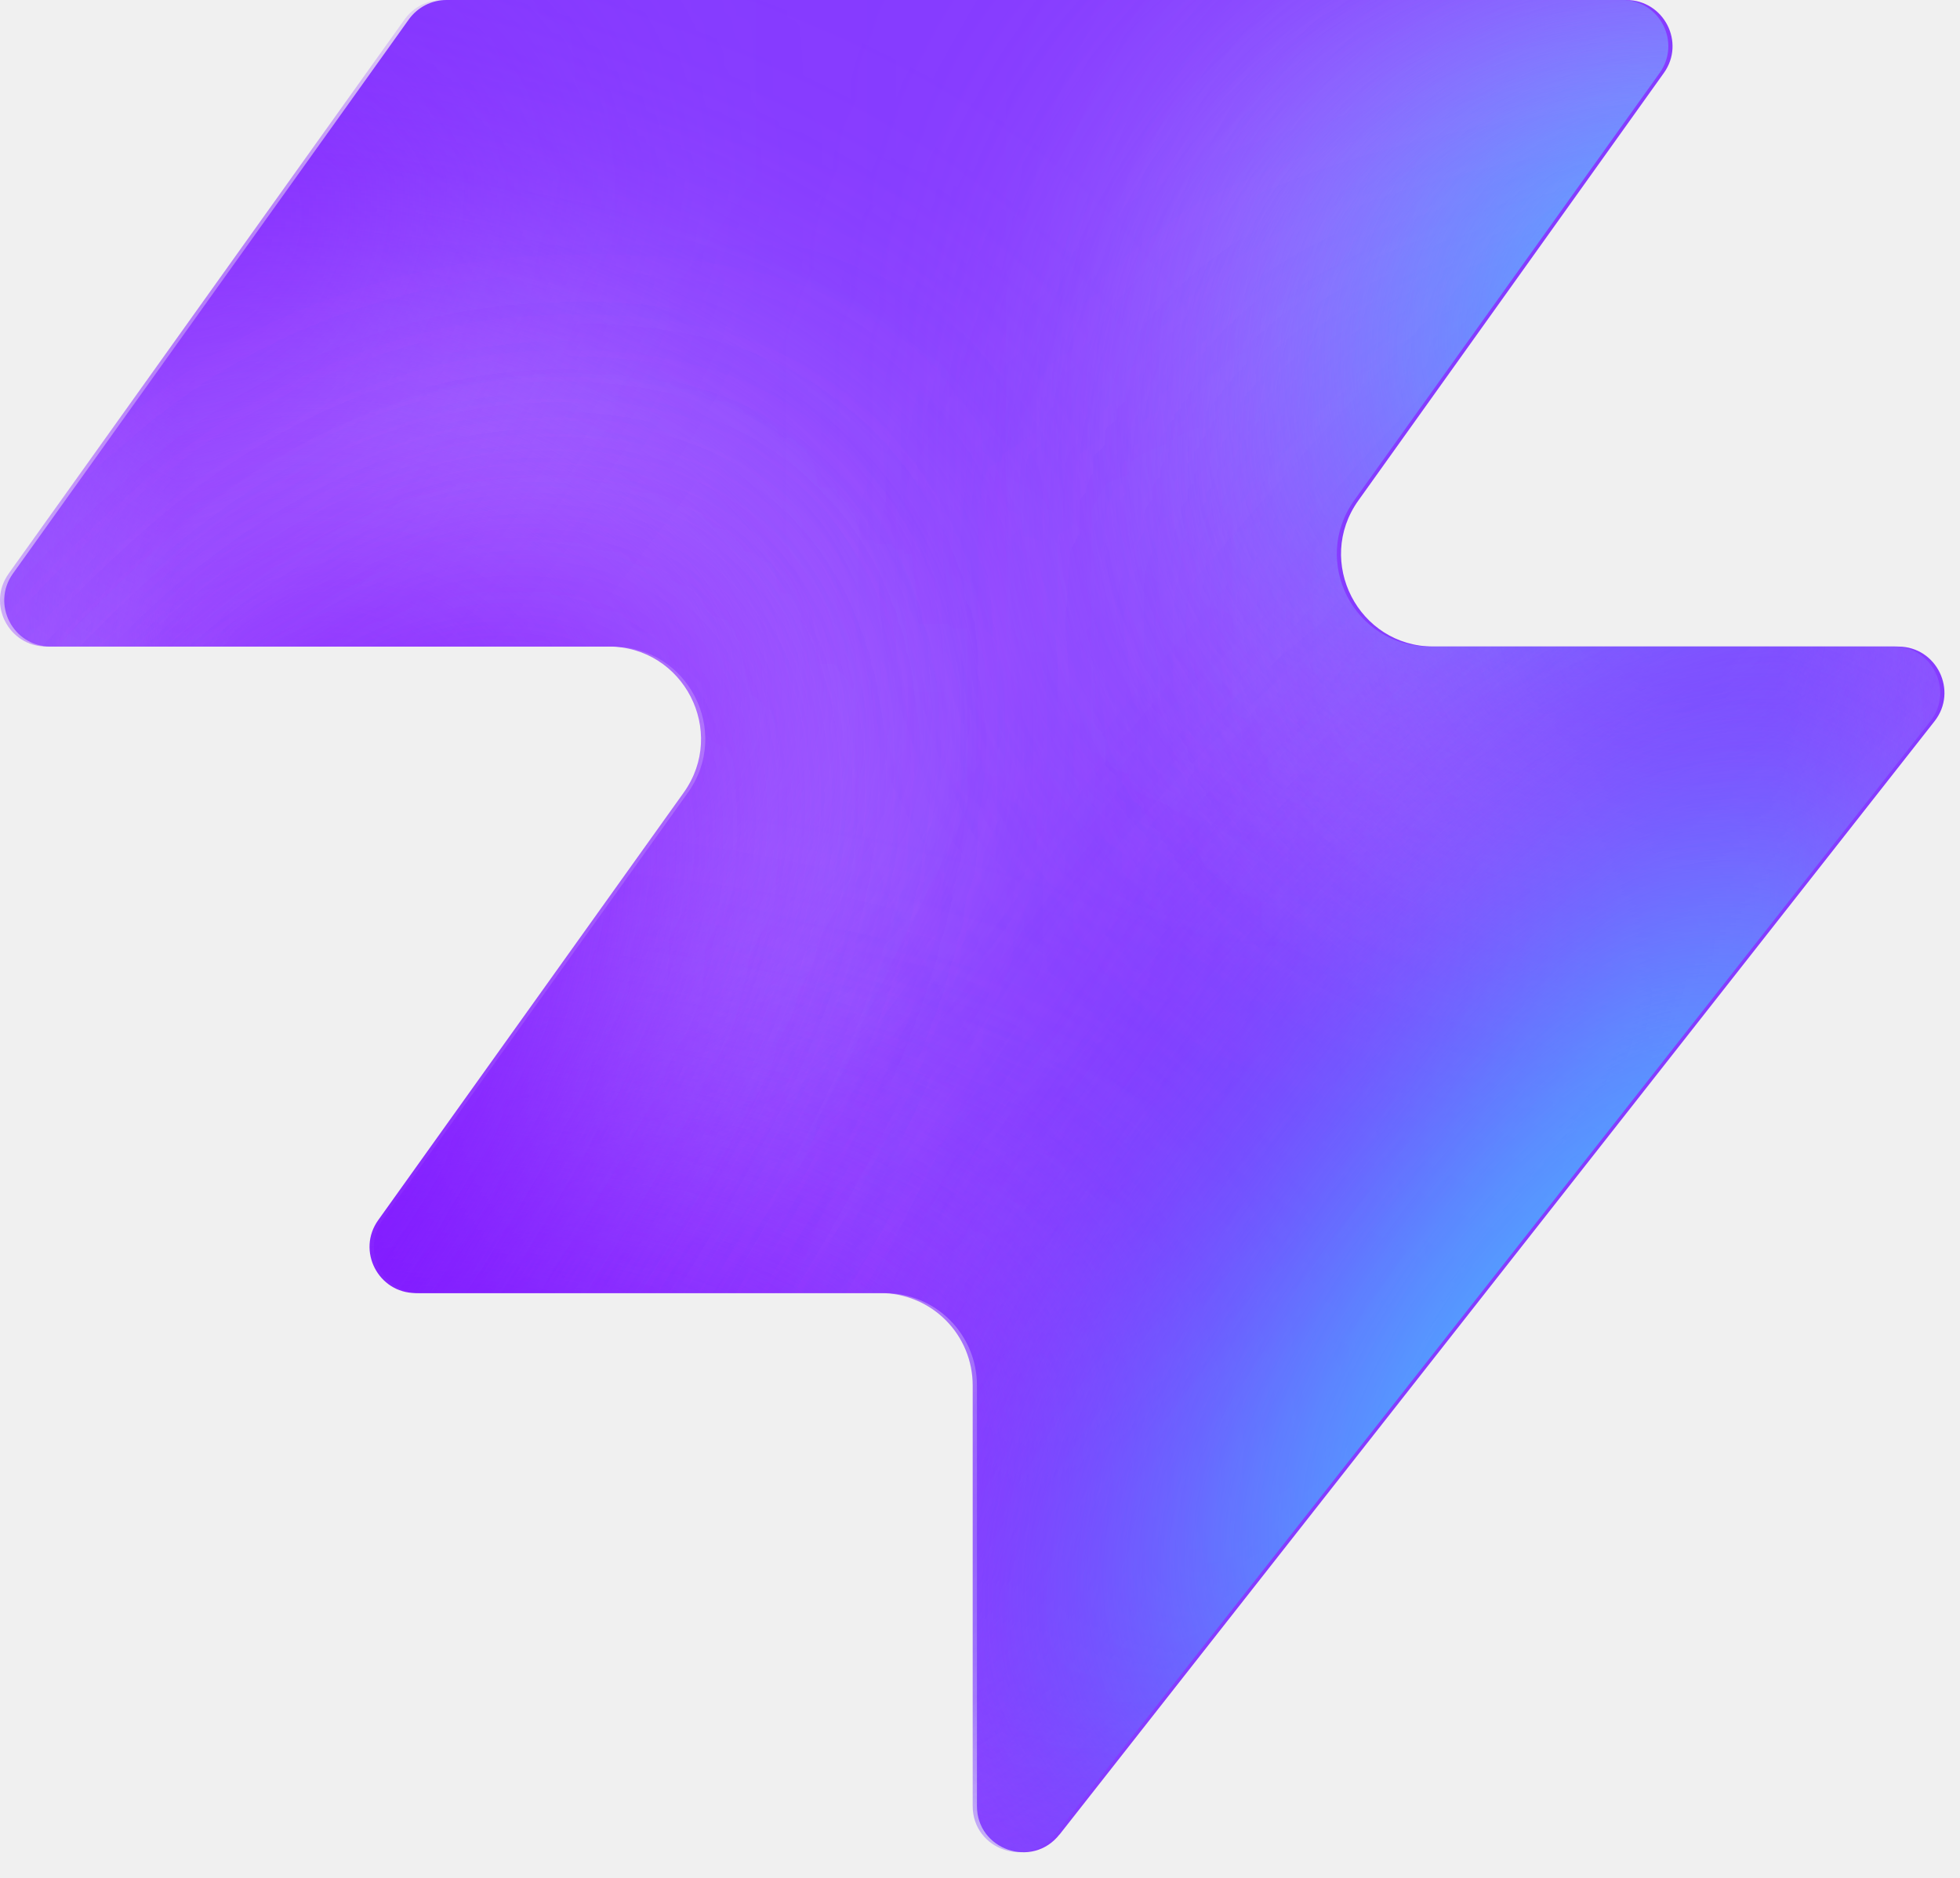
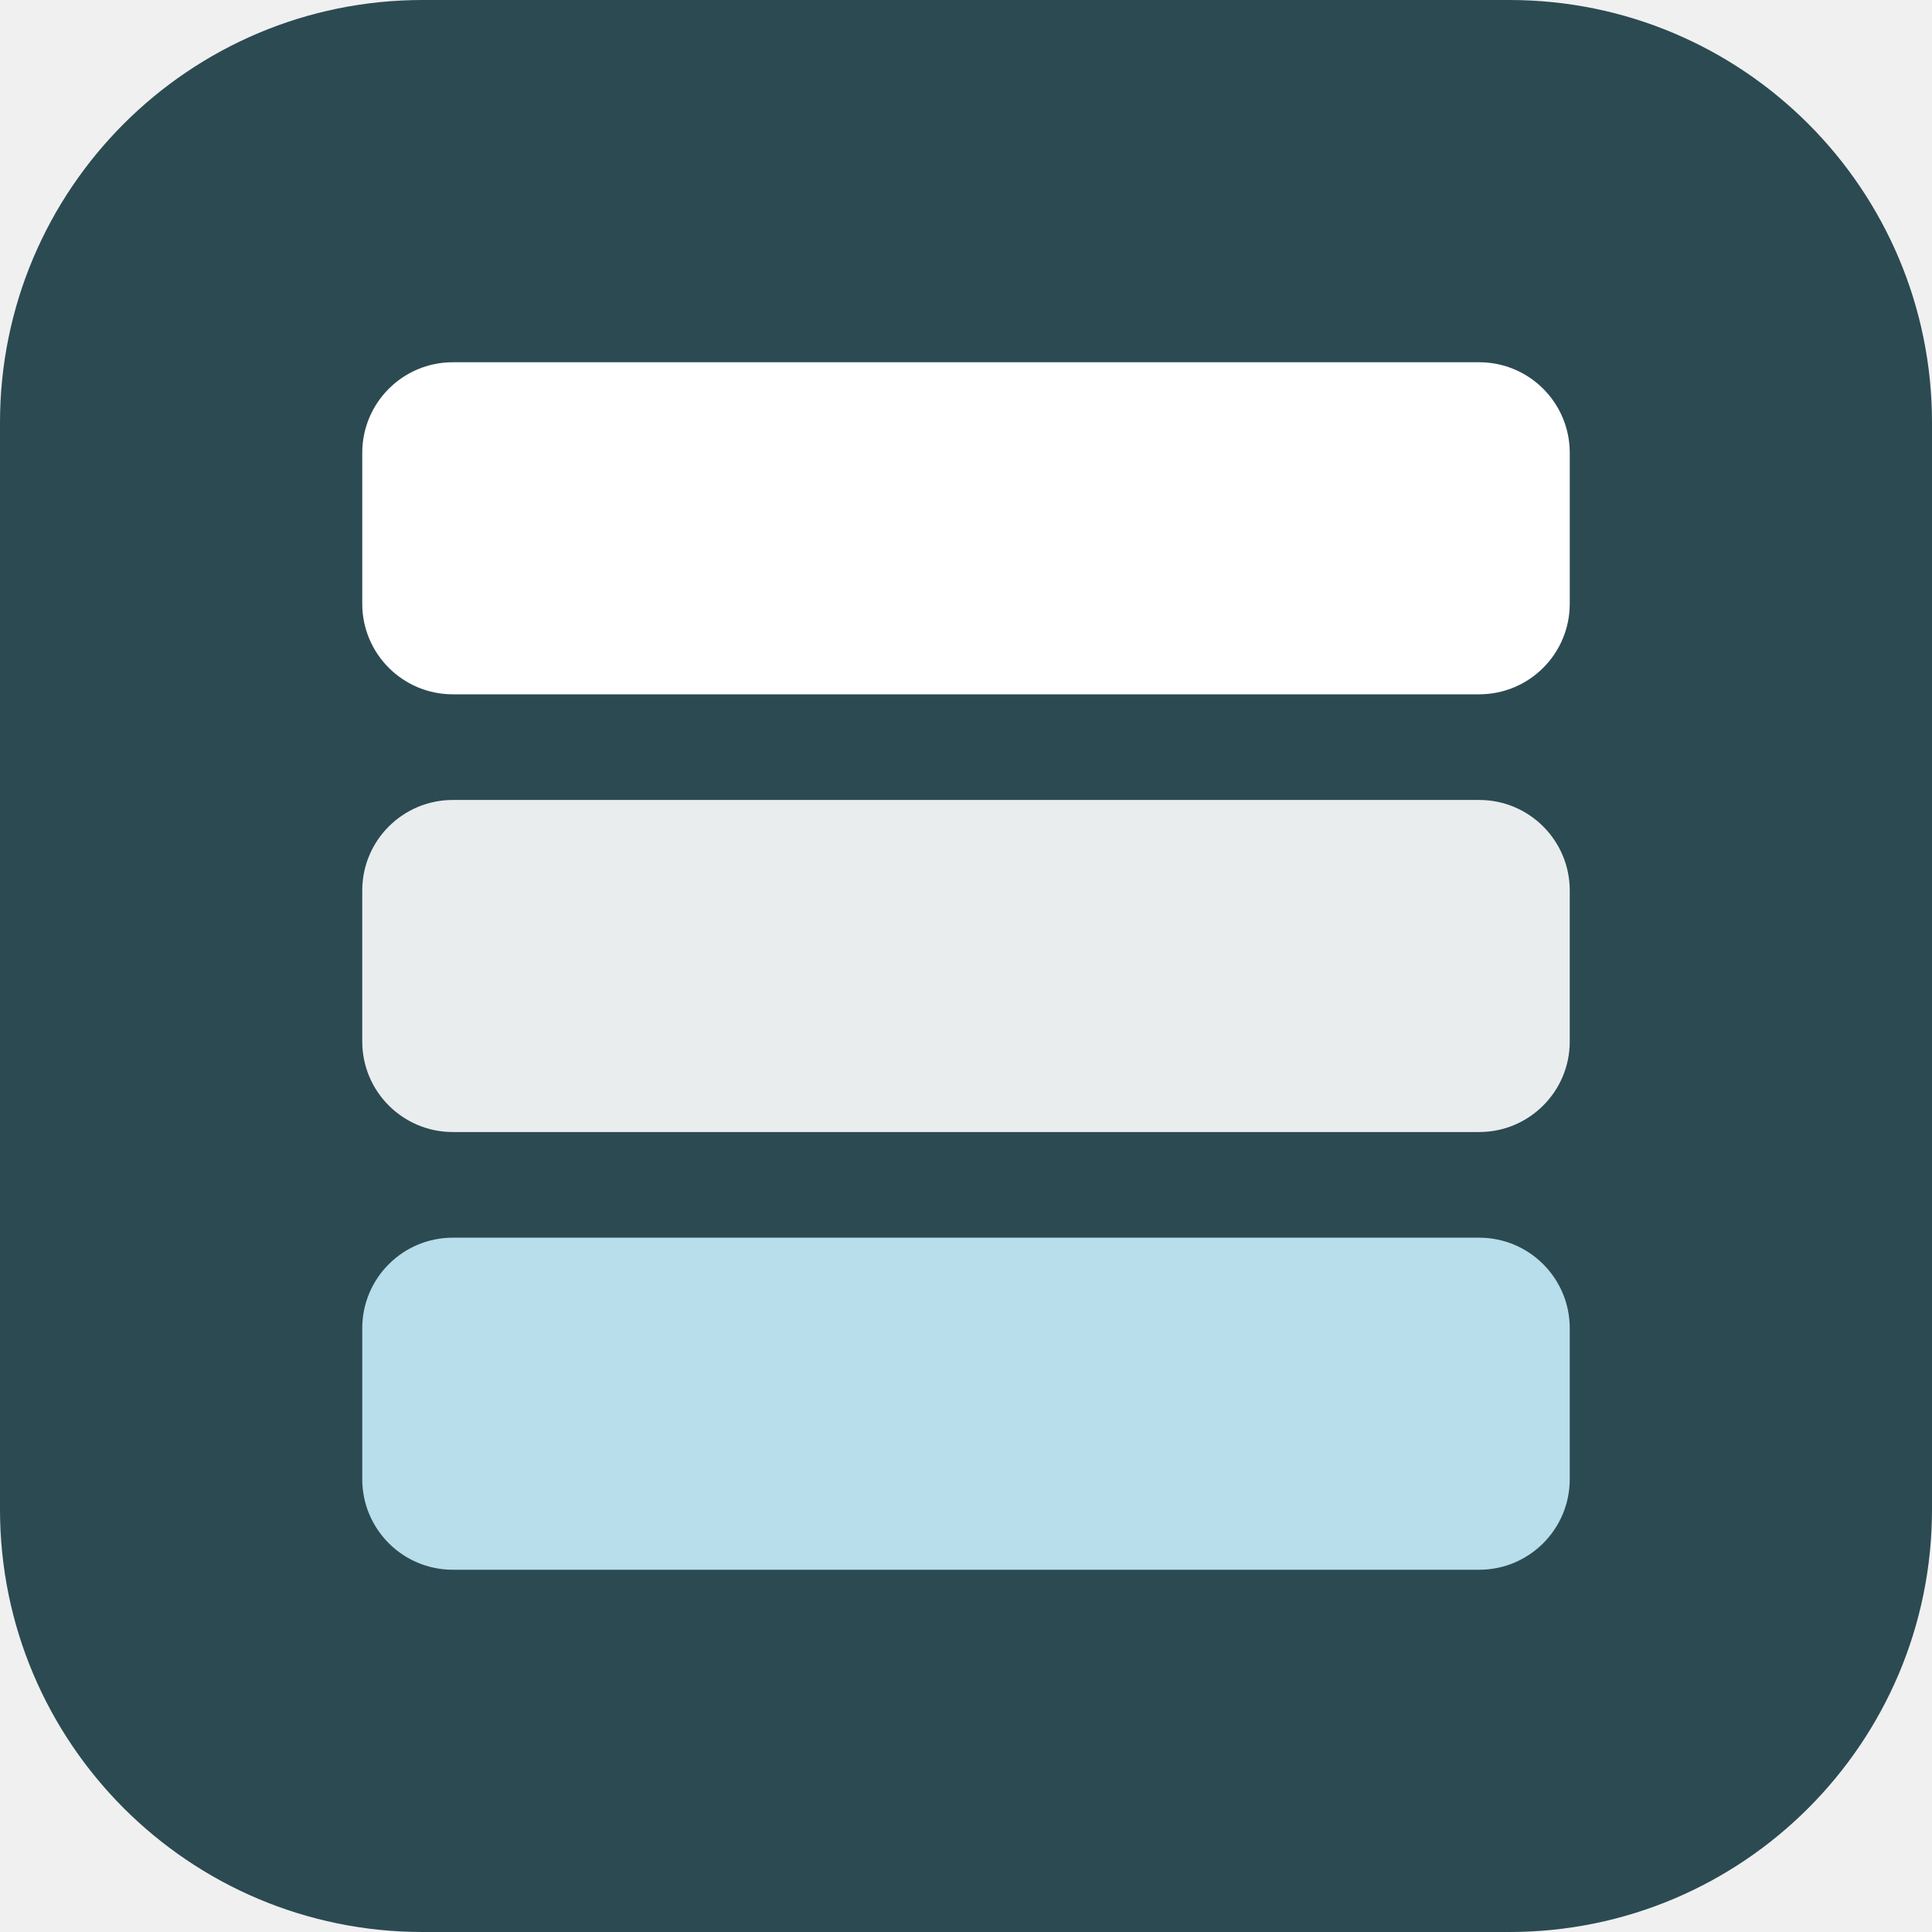
- <svg xmlns="http://www.w3.org/2000/svg" width="48" height="46" fill="none" viewBox="0 0 48 46">
-   <path fill="#863bff" d="M25.946 44.938c-.664.845-2.021.375-2.021-.698V33.937a2.26 2.26 0 0 0-2.262-2.262H10.287c-.92 0-1.456-1.04-.92-1.788l7.48-10.471c1.07-1.497 0-3.578-1.842-3.578H1.237c-.92 0-1.456-1.04-.92-1.788L10.013.474c.214-.297.556-.474.92-.474h28.894c.92 0 1.456 1.04.92 1.788l-7.48 10.471c-1.07 1.498 0 3.579 1.842 3.579h11.377c.943 0 1.473 1.088.89 1.83L25.947 44.94z" style="fill:#863bff;fill:color(display-p3 .525 .23 1);fill-opacity:1" />
-   <mask id="a" width="48" height="46" x="0" y="0" maskUnits="userSpaceOnUse" style="mask-type:alpha">
-     <path fill="#000" d="M25.842 44.938c-.664.844-2.021.375-2.021-.698V33.937a2.26 2.26 0 0 0-2.262-2.262H10.183c-.92 0-1.456-1.04-.92-1.788l7.48-10.471c1.07-1.498 0-3.579-1.842-3.579H1.133c-.92 0-1.456-1.04-.92-1.787L9.91.473c.214-.297.556-.474.92-.474h28.894c.92 0 1.456 1.04.92 1.788l-7.48 10.471c-1.07 1.498 0 3.578 1.842 3.578h11.377c.943 0 1.473 1.088.89 1.832L25.843 44.94z" style="fill:#000;fill-opacity:1" />
-   </mask>
-   <g mask="url(#a)">
-     <g filter="url(#b)">
-       <ellipse cx="5.508" cy="14.704" fill="#ede6ff" rx="5.508" ry="14.704" style="fill:#ede6ff;fill:color(display-p3 .927 .903 1);fill-opacity:1" transform="matrix(.00324 1 1 -.00324 -4.47 31.516)" />
-     </g>
-     <g filter="url(#c)">
-       <ellipse cx="10.399" cy="29.851" fill="#ede6ff" rx="10.399" ry="29.851" style="fill:#ede6ff;fill:color(display-p3 .927 .903 1);fill-opacity:1" transform="matrix(.00324 1 1 -.00324 -39.328 7.883)" />
-     </g>
-     <g filter="url(#d)">
-       <ellipse cx="5.508" cy="30.487" fill="#7e14ff" rx="5.508" ry="30.487" style="fill:#7e14ff;fill:color(display-p3 .492 .077 1);fill-opacity:1" transform="rotate(89.814 -25.913 -14.639)scale(1 -1)" />
-     </g>
-     <g filter="url(#e)">
-       <ellipse cx="5.508" cy="30.599" fill="#7e14ff" rx="5.508" ry="30.599" style="fill:#7e14ff;fill:color(display-p3 .492 .077 1);fill-opacity:1" transform="rotate(89.814 -32.644 -3.334)scale(1 -1)" />
-     </g>
-     <g filter="url(#f)">
-       <ellipse cx="5.508" cy="30.599" fill="#7e14ff" rx="5.508" ry="30.599" style="fill:#7e14ff;fill:color(display-p3 .492 .077 1);fill-opacity:1" transform="matrix(.00324 1 1 -.00324 -34.34 30.47)" />
-     </g>
-     <g filter="url(#g)">
-       <ellipse cx="14.072" cy="22.078" fill="#ede6ff" rx="14.072" ry="22.078" style="fill:#ede6ff;fill:color(display-p3 .927 .903 1);fill-opacity:1" transform="rotate(93.35 24.506 48.493)scale(-1 1)" />
-     </g>
-     <g filter="url(#h)">
-       <ellipse cx="3.47" cy="21.501" fill="#7e14ff" rx="3.47" ry="21.501" style="fill:#7e14ff;fill:color(display-p3 .492 .077 1);fill-opacity:1" transform="rotate(89.009 28.708 47.59)scale(-1 1)" />
-     </g>
-     <g filter="url(#i)">
-       <ellipse cx="3.47" cy="21.501" fill="#7e14ff" rx="3.47" ry="21.501" style="fill:#7e14ff;fill:color(display-p3 .492 .077 1);fill-opacity:1" transform="rotate(89.009 28.708 47.59)scale(-1 1)" />
-     </g>
-     <g filter="url(#j)">
-       <ellipse cx=".387" cy="8.972" fill="#7e14ff" rx="4.407" ry="29.108" style="fill:#7e14ff;fill:color(display-p3 .492 .077 1);fill-opacity:1" transform="rotate(39.51 .387 8.972)" />
-     </g>
-     <g filter="url(#k)">
-       <ellipse cx="47.523" cy="-6.092" fill="#7e14ff" rx="4.407" ry="29.108" style="fill:#7e14ff;fill:color(display-p3 .492 .077 1);fill-opacity:1" transform="rotate(37.892 47.523 -6.092)" />
-     </g>
-     <g filter="url(#l)">
-       <ellipse cx="41.412" cy="6.333" fill="#47bfff" rx="5.971" ry="9.665" style="fill:#47bfff;fill:color(display-p3 .28 .748 1);fill-opacity:1" transform="rotate(37.892 41.412 6.333)" />
-     </g>
-     <g filter="url(#m)">
-       <ellipse cx="-1.879" cy="38.332" fill="#7e14ff" rx="4.407" ry="29.108" style="fill:#7e14ff;fill:color(display-p3 .492 .077 1);fill-opacity:1" transform="rotate(37.892 -1.88 38.332)" />
-     </g>
-     <g filter="url(#n)">
-       <ellipse cx="-1.879" cy="38.332" fill="#7e14ff" rx="4.407" ry="29.108" style="fill:#7e14ff;fill:color(display-p3 .492 .077 1);fill-opacity:1" transform="rotate(37.892 -1.88 38.332)" />
-     </g>
-     <g filter="url(#o)">
-       <ellipse cx="35.651" cy="29.907" fill="#7e14ff" rx="4.407" ry="29.108" style="fill:#7e14ff;fill:color(display-p3 .492 .077 1);fill-opacity:1" transform="rotate(37.892 35.651 29.907)" />
-     </g>
-     <g filter="url(#p)">
-       <ellipse cx="38.418" cy="32.4" fill="#47bfff" rx="5.971" ry="15.297" style="fill:#47bfff;fill:color(display-p3 .28 .748 1);fill-opacity:1" transform="rotate(37.892 38.418 32.4)" />
-     </g>
-   </g>
-   <defs>
-     <filter id="b" width="60.045" height="41.654" x="-19.77" y="16.149" color-interpolation-filters="sRGB" filterUnits="userSpaceOnUse">
-       <feFlood flood-opacity="0" result="BackgroundImageFix" />
-       <feBlend in="SourceGraphic" in2="BackgroundImageFix" result="shape" />
-       <feGaussianBlur result="effect1_foregroundBlur_2002_17158" stdDeviation="7.659" />
-     </filter>
-     <filter id="c" width="90.34" height="51.437" x="-54.613" y="-7.533" color-interpolation-filters="sRGB" filterUnits="userSpaceOnUse">
-       <feFlood flood-opacity="0" result="BackgroundImageFix" />
-       <feBlend in="SourceGraphic" in2="BackgroundImageFix" result="shape" />
-       <feGaussianBlur result="effect1_foregroundBlur_2002_17158" stdDeviation="7.659" />
-     </filter>
-     <filter id="d" width="79.355" height="29.4" x="-49.64" y="2.03" color-interpolation-filters="sRGB" filterUnits="userSpaceOnUse">
-       <feFlood flood-opacity="0" result="BackgroundImageFix" />
-       <feBlend in="SourceGraphic" in2="BackgroundImageFix" result="shape" />
-       <feGaussianBlur result="effect1_foregroundBlur_2002_17158" stdDeviation="4.596" />
-     </filter>
-     <filter id="e" width="79.579" height="29.4" x="-45.045" y="20.029" color-interpolation-filters="sRGB" filterUnits="userSpaceOnUse">
-       <feFlood flood-opacity="0" result="BackgroundImageFix" />
-       <feBlend in="SourceGraphic" in2="BackgroundImageFix" result="shape" />
-       <feGaussianBlur result="effect1_foregroundBlur_2002_17158" stdDeviation="4.596" />
-     </filter>
-     <filter id="f" width="79.579" height="29.4" x="-43.513" y="21.178" color-interpolation-filters="sRGB" filterUnits="userSpaceOnUse">
-       <feFlood flood-opacity="0" result="BackgroundImageFix" />
-       <feBlend in="SourceGraphic" in2="BackgroundImageFix" result="shape" />
-       <feGaussianBlur result="effect1_foregroundBlur_2002_17158" stdDeviation="4.596" />
-     </filter>
-     <filter id="g" width="74.749" height="58.852" x="15.756" y="-17.901" color-interpolation-filters="sRGB" filterUnits="userSpaceOnUse">
-       <feFlood flood-opacity="0" result="BackgroundImageFix" />
-       <feBlend in="SourceGraphic" in2="BackgroundImageFix" result="shape" />
-       <feGaussianBlur result="effect1_foregroundBlur_2002_17158" stdDeviation="7.659" />
-     </filter>
-     <filter id="h" width="61.377" height="25.362" x="23.548" y="2.284" color-interpolation-filters="sRGB" filterUnits="userSpaceOnUse">
-       <feFlood flood-opacity="0" result="BackgroundImageFix" />
-       <feBlend in="SourceGraphic" in2="BackgroundImageFix" result="shape" />
-       <feGaussianBlur result="effect1_foregroundBlur_2002_17158" stdDeviation="4.596" />
-     </filter>
-     <filter id="i" width="61.377" height="25.362" x="23.548" y="2.284" color-interpolation-filters="sRGB" filterUnits="userSpaceOnUse">
-       <feFlood flood-opacity="0" result="BackgroundImageFix" />
-       <feBlend in="SourceGraphic" in2="BackgroundImageFix" result="shape" />
-       <feGaussianBlur result="effect1_foregroundBlur_2002_17158" stdDeviation="4.596" />
-     </filter>
-     <filter id="j" width="56.045" height="63.649" x="-27.636" y="-22.853" color-interpolation-filters="sRGB" filterUnits="userSpaceOnUse">
-       <feFlood flood-opacity="0" result="BackgroundImageFix" />
-       <feBlend in="SourceGraphic" in2="BackgroundImageFix" result="shape" />
-       <feGaussianBlur result="effect1_foregroundBlur_2002_17158" stdDeviation="4.596" />
-     </filter>
-     <filter id="k" width="54.814" height="64.646" x="20.116" y="-38.415" color-interpolation-filters="sRGB" filterUnits="userSpaceOnUse">
-       <feFlood flood-opacity="0" result="BackgroundImageFix" />
-       <feBlend in="SourceGraphic" in2="BackgroundImageFix" result="shape" />
-       <feGaussianBlur result="effect1_foregroundBlur_2002_17158" stdDeviation="4.596" />
-     </filter>
-     <filter id="l" width="33.541" height="35.313" x="24.641" y="-11.323" color-interpolation-filters="sRGB" filterUnits="userSpaceOnUse">
-       <feFlood flood-opacity="0" result="BackgroundImageFix" />
-       <feBlend in="SourceGraphic" in2="BackgroundImageFix" result="shape" />
-       <feGaussianBlur result="effect1_foregroundBlur_2002_17158" stdDeviation="4.596" />
-     </filter>
-     <filter id="m" width="54.814" height="64.646" x="-29.286" y="6.009" color-interpolation-filters="sRGB" filterUnits="userSpaceOnUse">
-       <feFlood flood-opacity="0" result="BackgroundImageFix" />
-       <feBlend in="SourceGraphic" in2="BackgroundImageFix" result="shape" />
-       <feGaussianBlur result="effect1_foregroundBlur_2002_17158" stdDeviation="4.596" />
-     </filter>
-     <filter id="n" width="54.814" height="64.646" x="-29.286" y="6.009" color-interpolation-filters="sRGB" filterUnits="userSpaceOnUse">
-       <feFlood flood-opacity="0" result="BackgroundImageFix" />
-       <feBlend in="SourceGraphic" in2="BackgroundImageFix" result="shape" />
-       <feGaussianBlur result="effect1_foregroundBlur_2002_17158" stdDeviation="4.596" />
-     </filter>
-     <filter id="o" width="54.814" height="64.646" x="8.244" y="-2.416" color-interpolation-filters="sRGB" filterUnits="userSpaceOnUse">
-       <feFlood flood-opacity="0" result="BackgroundImageFix" />
-       <feBlend in="SourceGraphic" in2="BackgroundImageFix" result="shape" />
-       <feGaussianBlur result="effect1_foregroundBlur_2002_17158" stdDeviation="4.596" />
-     </filter>
-     <filter id="p" width="39.409" height="43.623" x="18.713" y="10.588" color-interpolation-filters="sRGB" filterUnits="userSpaceOnUse">
-       <feFlood flood-opacity="0" result="BackgroundImageFix" />
-       <feBlend in="SourceGraphic" in2="BackgroundImageFix" result="shape" />
-       <feGaussianBlur result="effect1_foregroundBlur_2002_17158" stdDeviation="4.596" />
-     </filter>
-   </defs>
+ <svg xmlns="http://www.w3.org/2000/svg" viewBox="0 0 32 32" role="img" aria-label="ShiftPilot">
+   <rect width="32" height="32" rx="7" fill="#2c4a52" />
+   <rect x="6" y="6" width="20" height="5.5" rx="1.5" fill="#ffffff" />
+   <rect x="6" y="13.25" width="20" height="5.5" rx="1.5" fill="#ffffff" opacity="0.9" />
+   <rect x="6" y="20.5" width="20" height="5.5" rx="1.5" fill="#b8ddeb" />
</svg>
